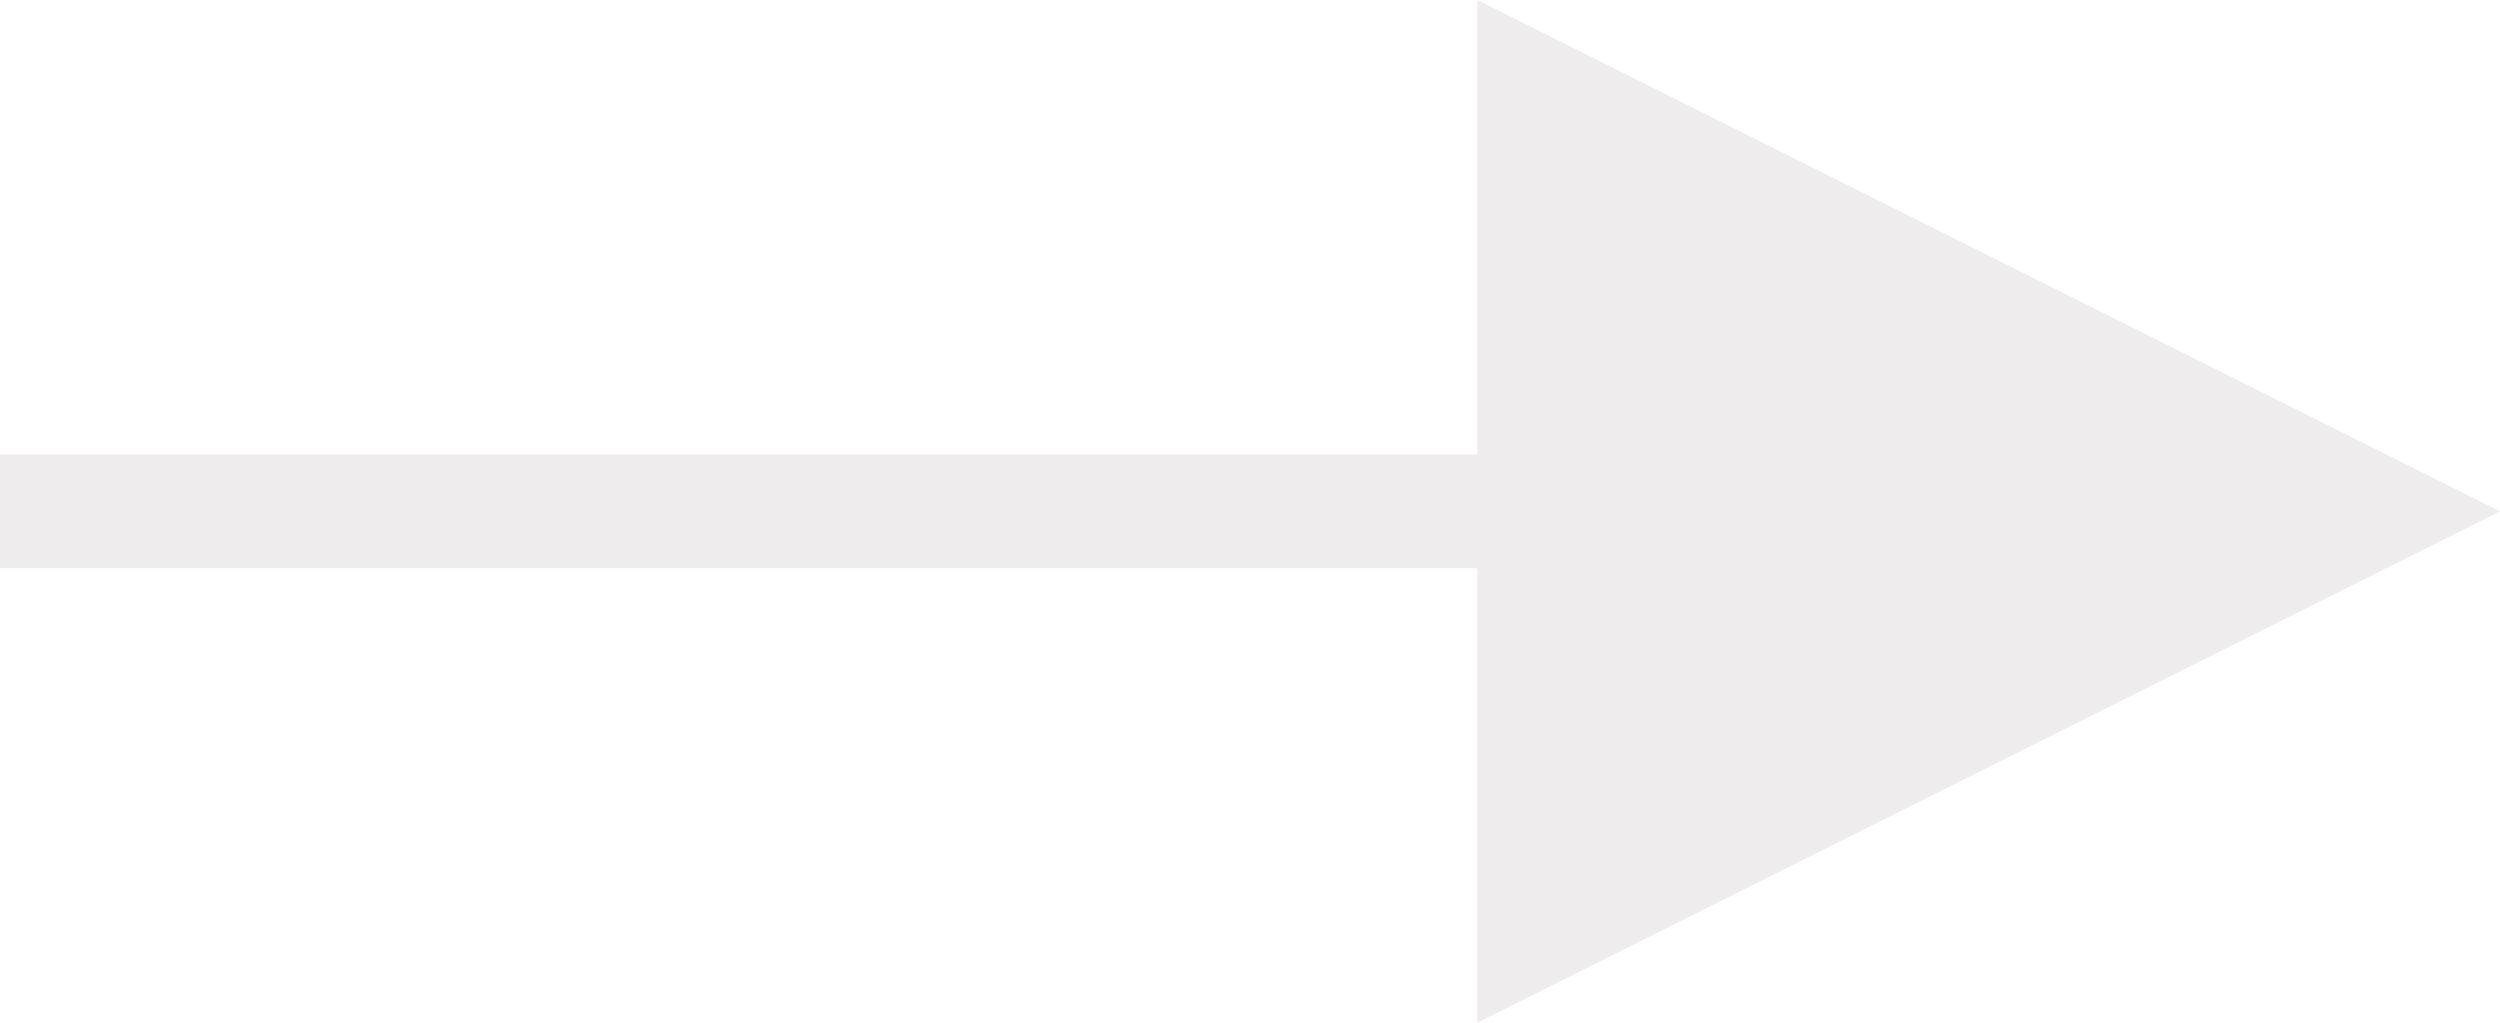
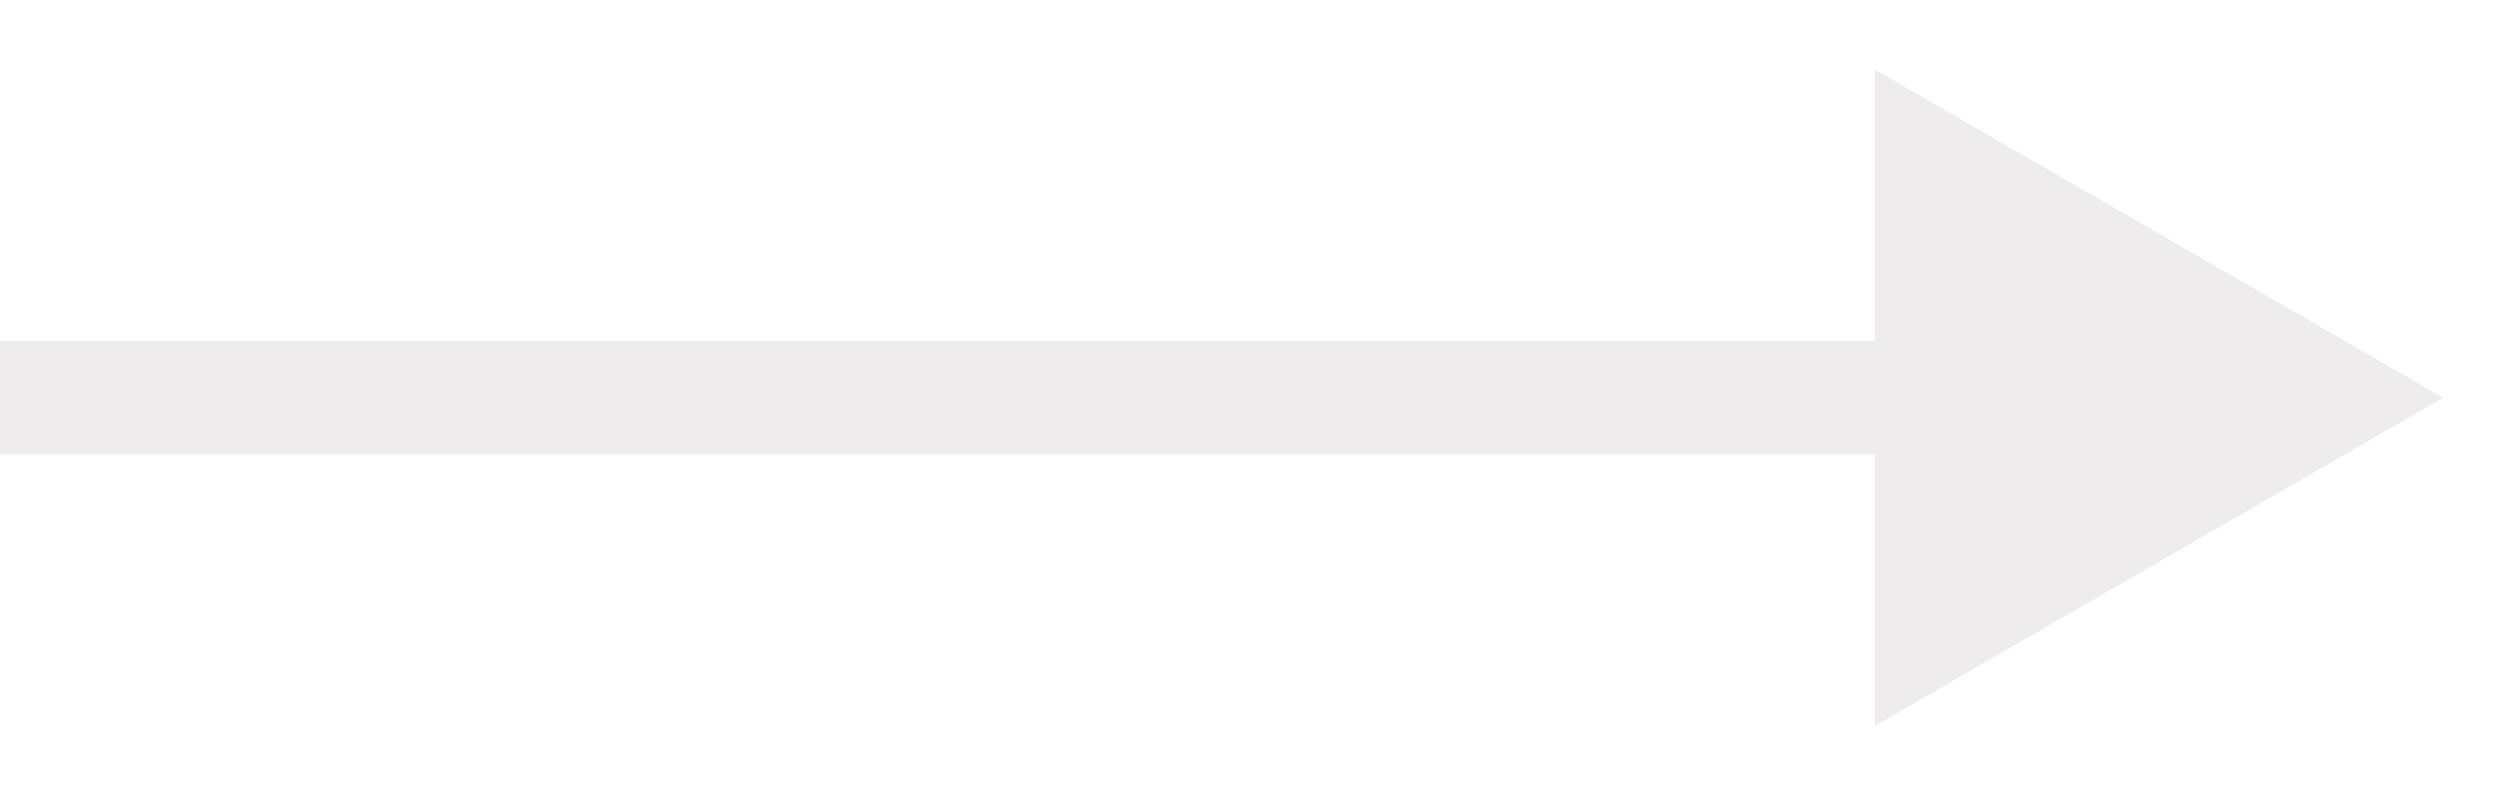
- <svg xmlns="http://www.w3.org/2000/svg" width="22px" height="9px" viewBox="0 0 22 9" version="1.1">
-   <g id="Symbols" stroke="none" stroke-width="1" fill="none" fill-rule="evenodd">
-     <g id="dark-mode-card" transform="translate(-570, -253)" fill="#EEECEC" fill-rule="nonzero">
-       <g id="Group" transform="translate(459, 250)">
-         <path id="Line-3" d="M124,3 L133,7.5 L124,12 L124,8 L111,8 L111,7 L124,7 L124,3 Z" />
-       </g>
-     </g>
-   </g>
+ <svg xmlns="http://www.w3.org/2000/svg" width="22" height="7" viewBox="0 0 22 7" fill="none">
+   <path d="M0.5 3H0V4H0.5V3ZM21.5 3.5L16.5 0.613V6.387L21.5 3.5ZM0.5 4H17V3H0.5V4Z" fill="#EEECEC" />
</svg>
